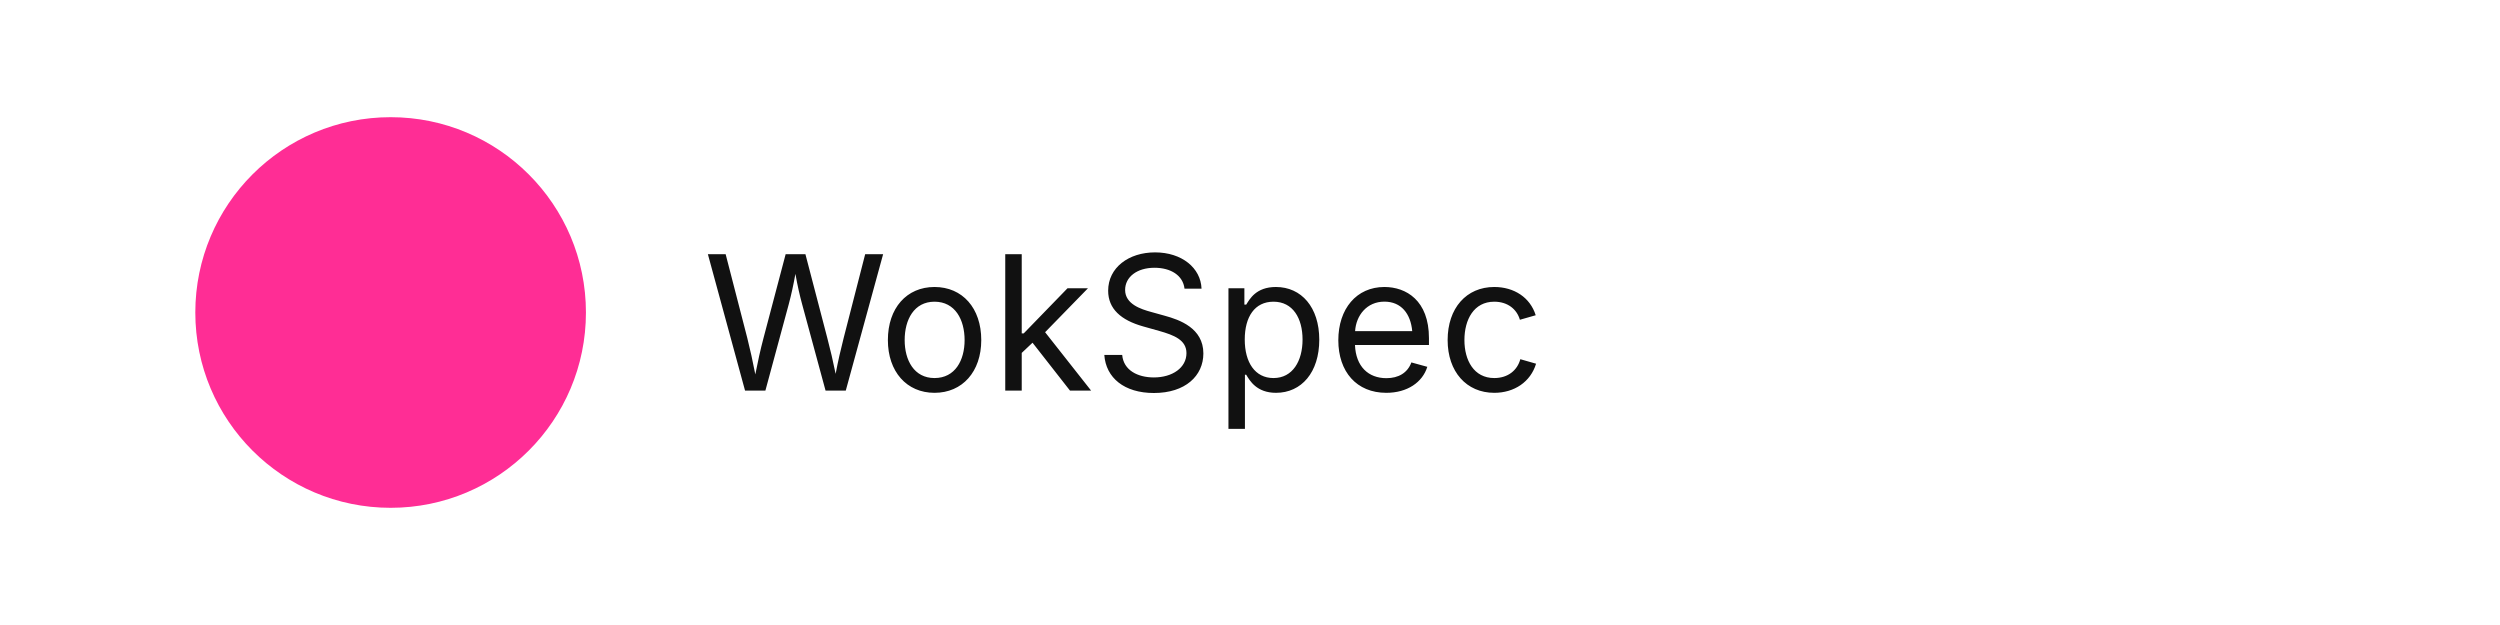
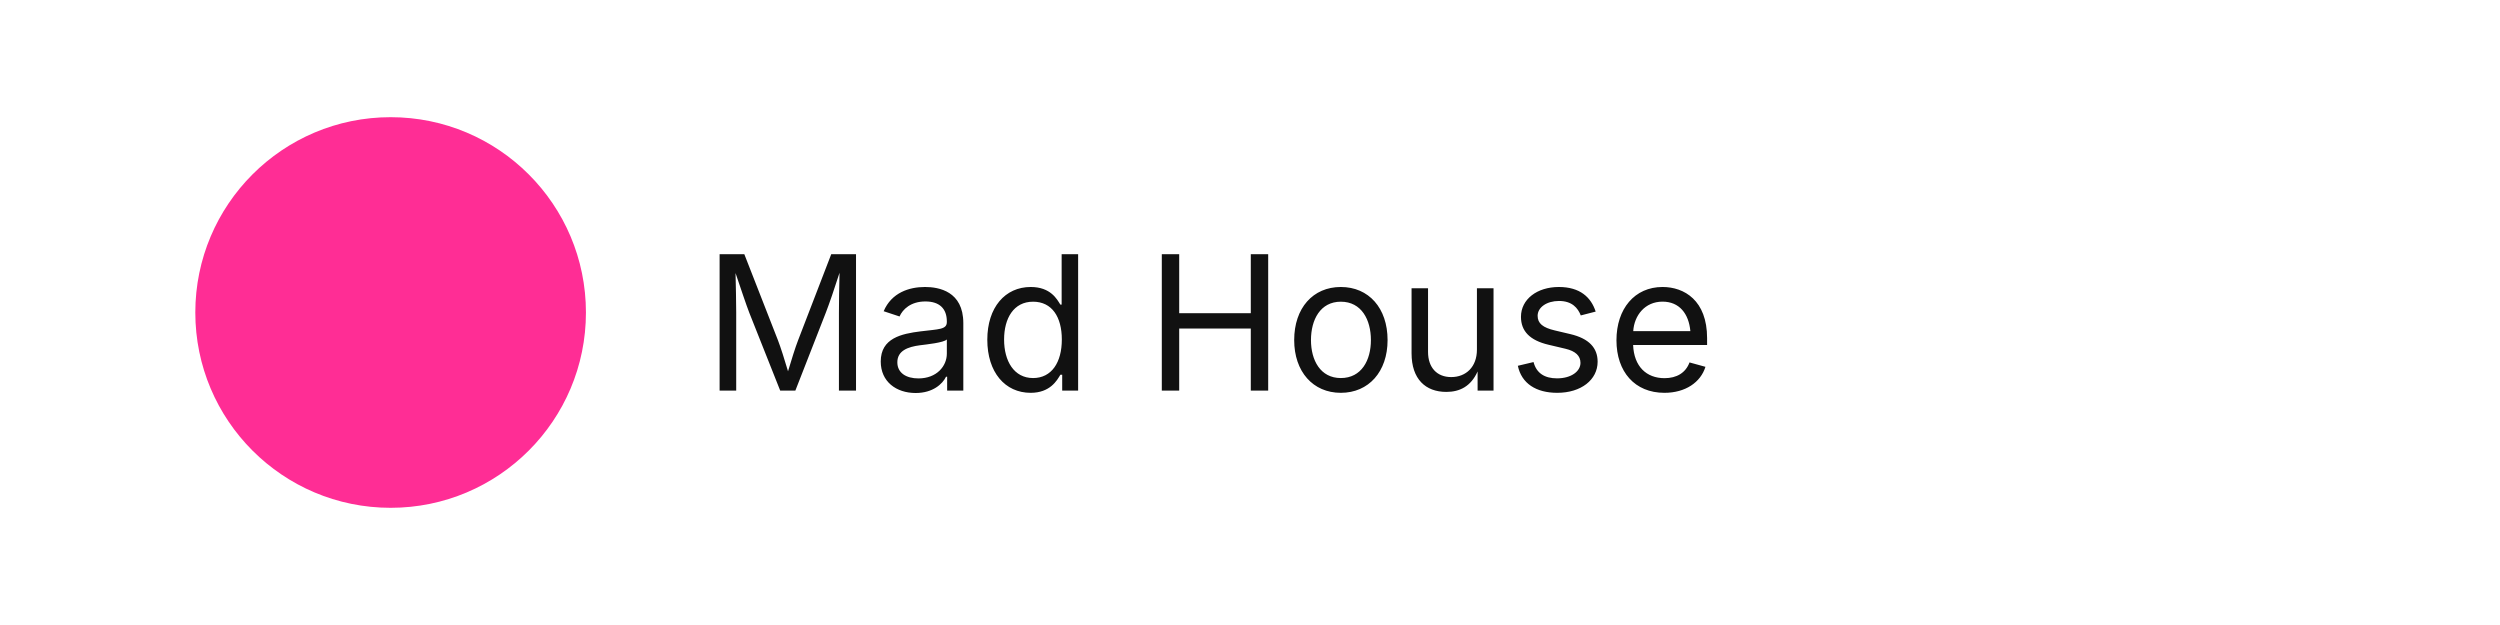
<svg xmlns="http://www.w3.org/2000/svg" width="640" height="160" viewBox="0 0 640 160">
  <rect width="100%" height="100%" fill="white" />
  <g transform="translate(40,20)">
    <circle cx="60" cy="60" r="50" fill="#FF2D95" />
-     <text x="140" y="80" font-family="Inter, Roboto, Arial" font-size="48" fill="#111111">WokSpec</text>
+     <text x="140" y="80" font-family="Inter, Roboto, Arial" font-size="48" fill="#111111">Mad House</text>
  </g>
</svg>
